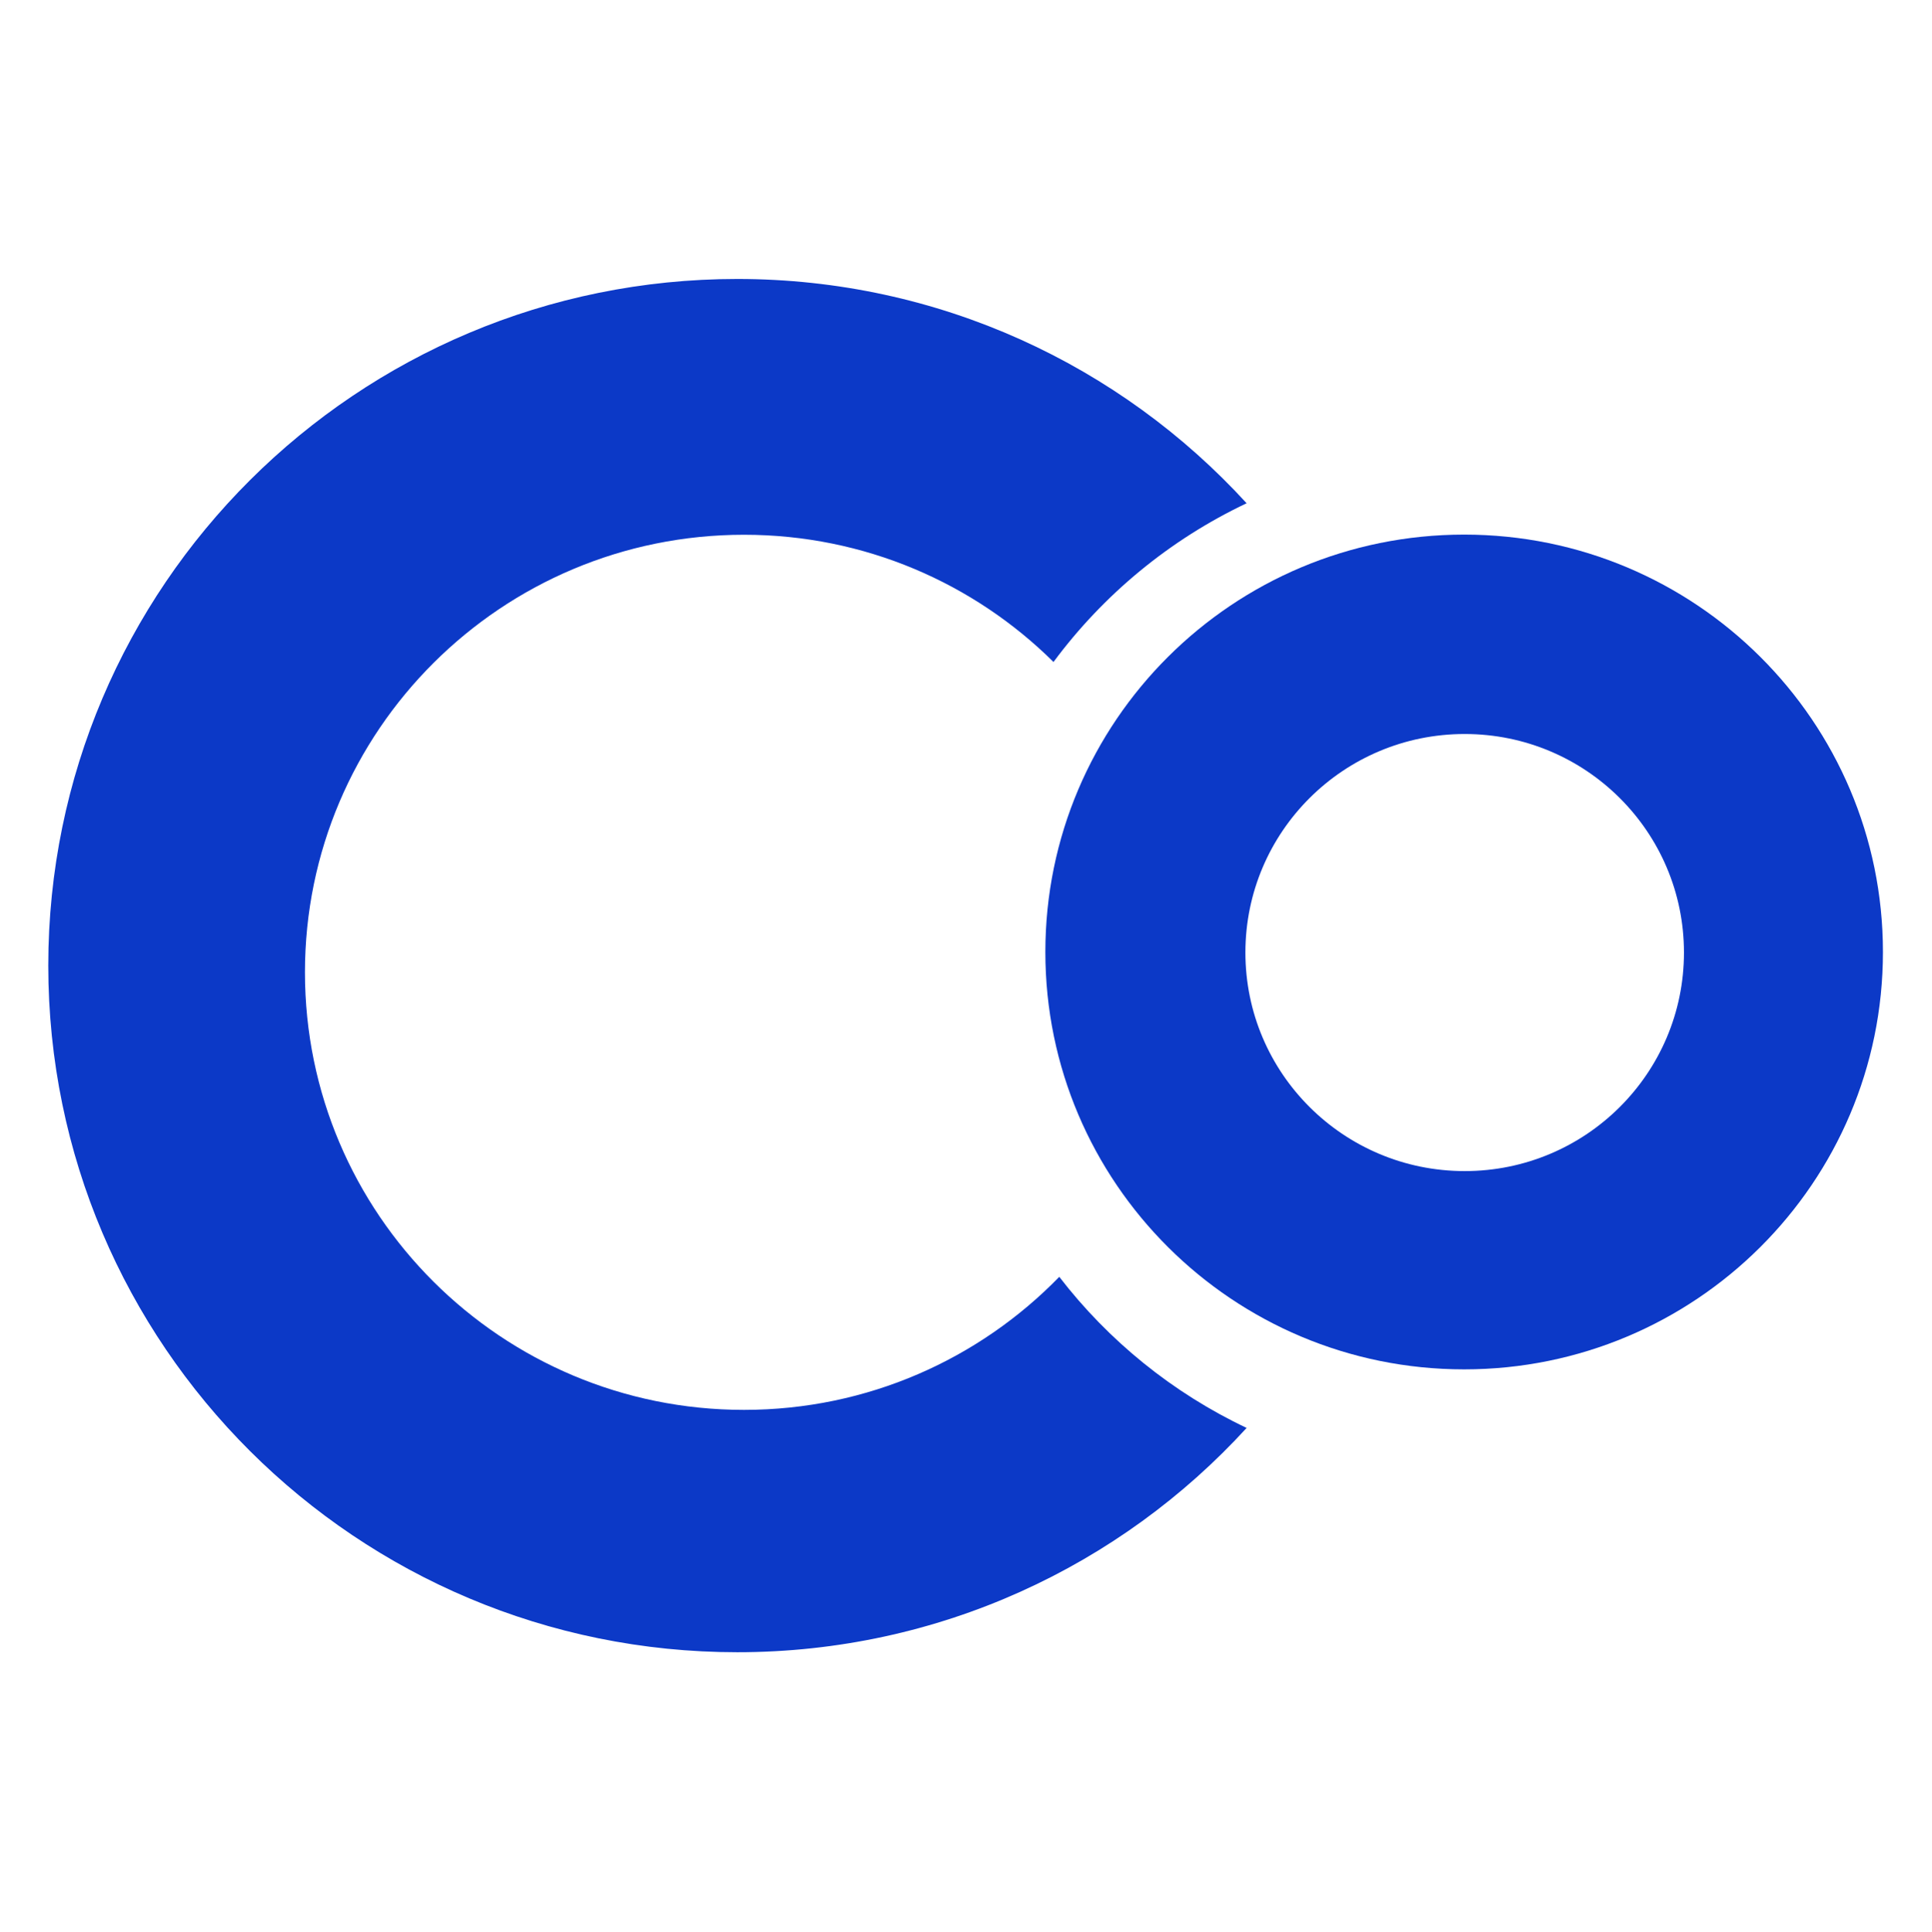
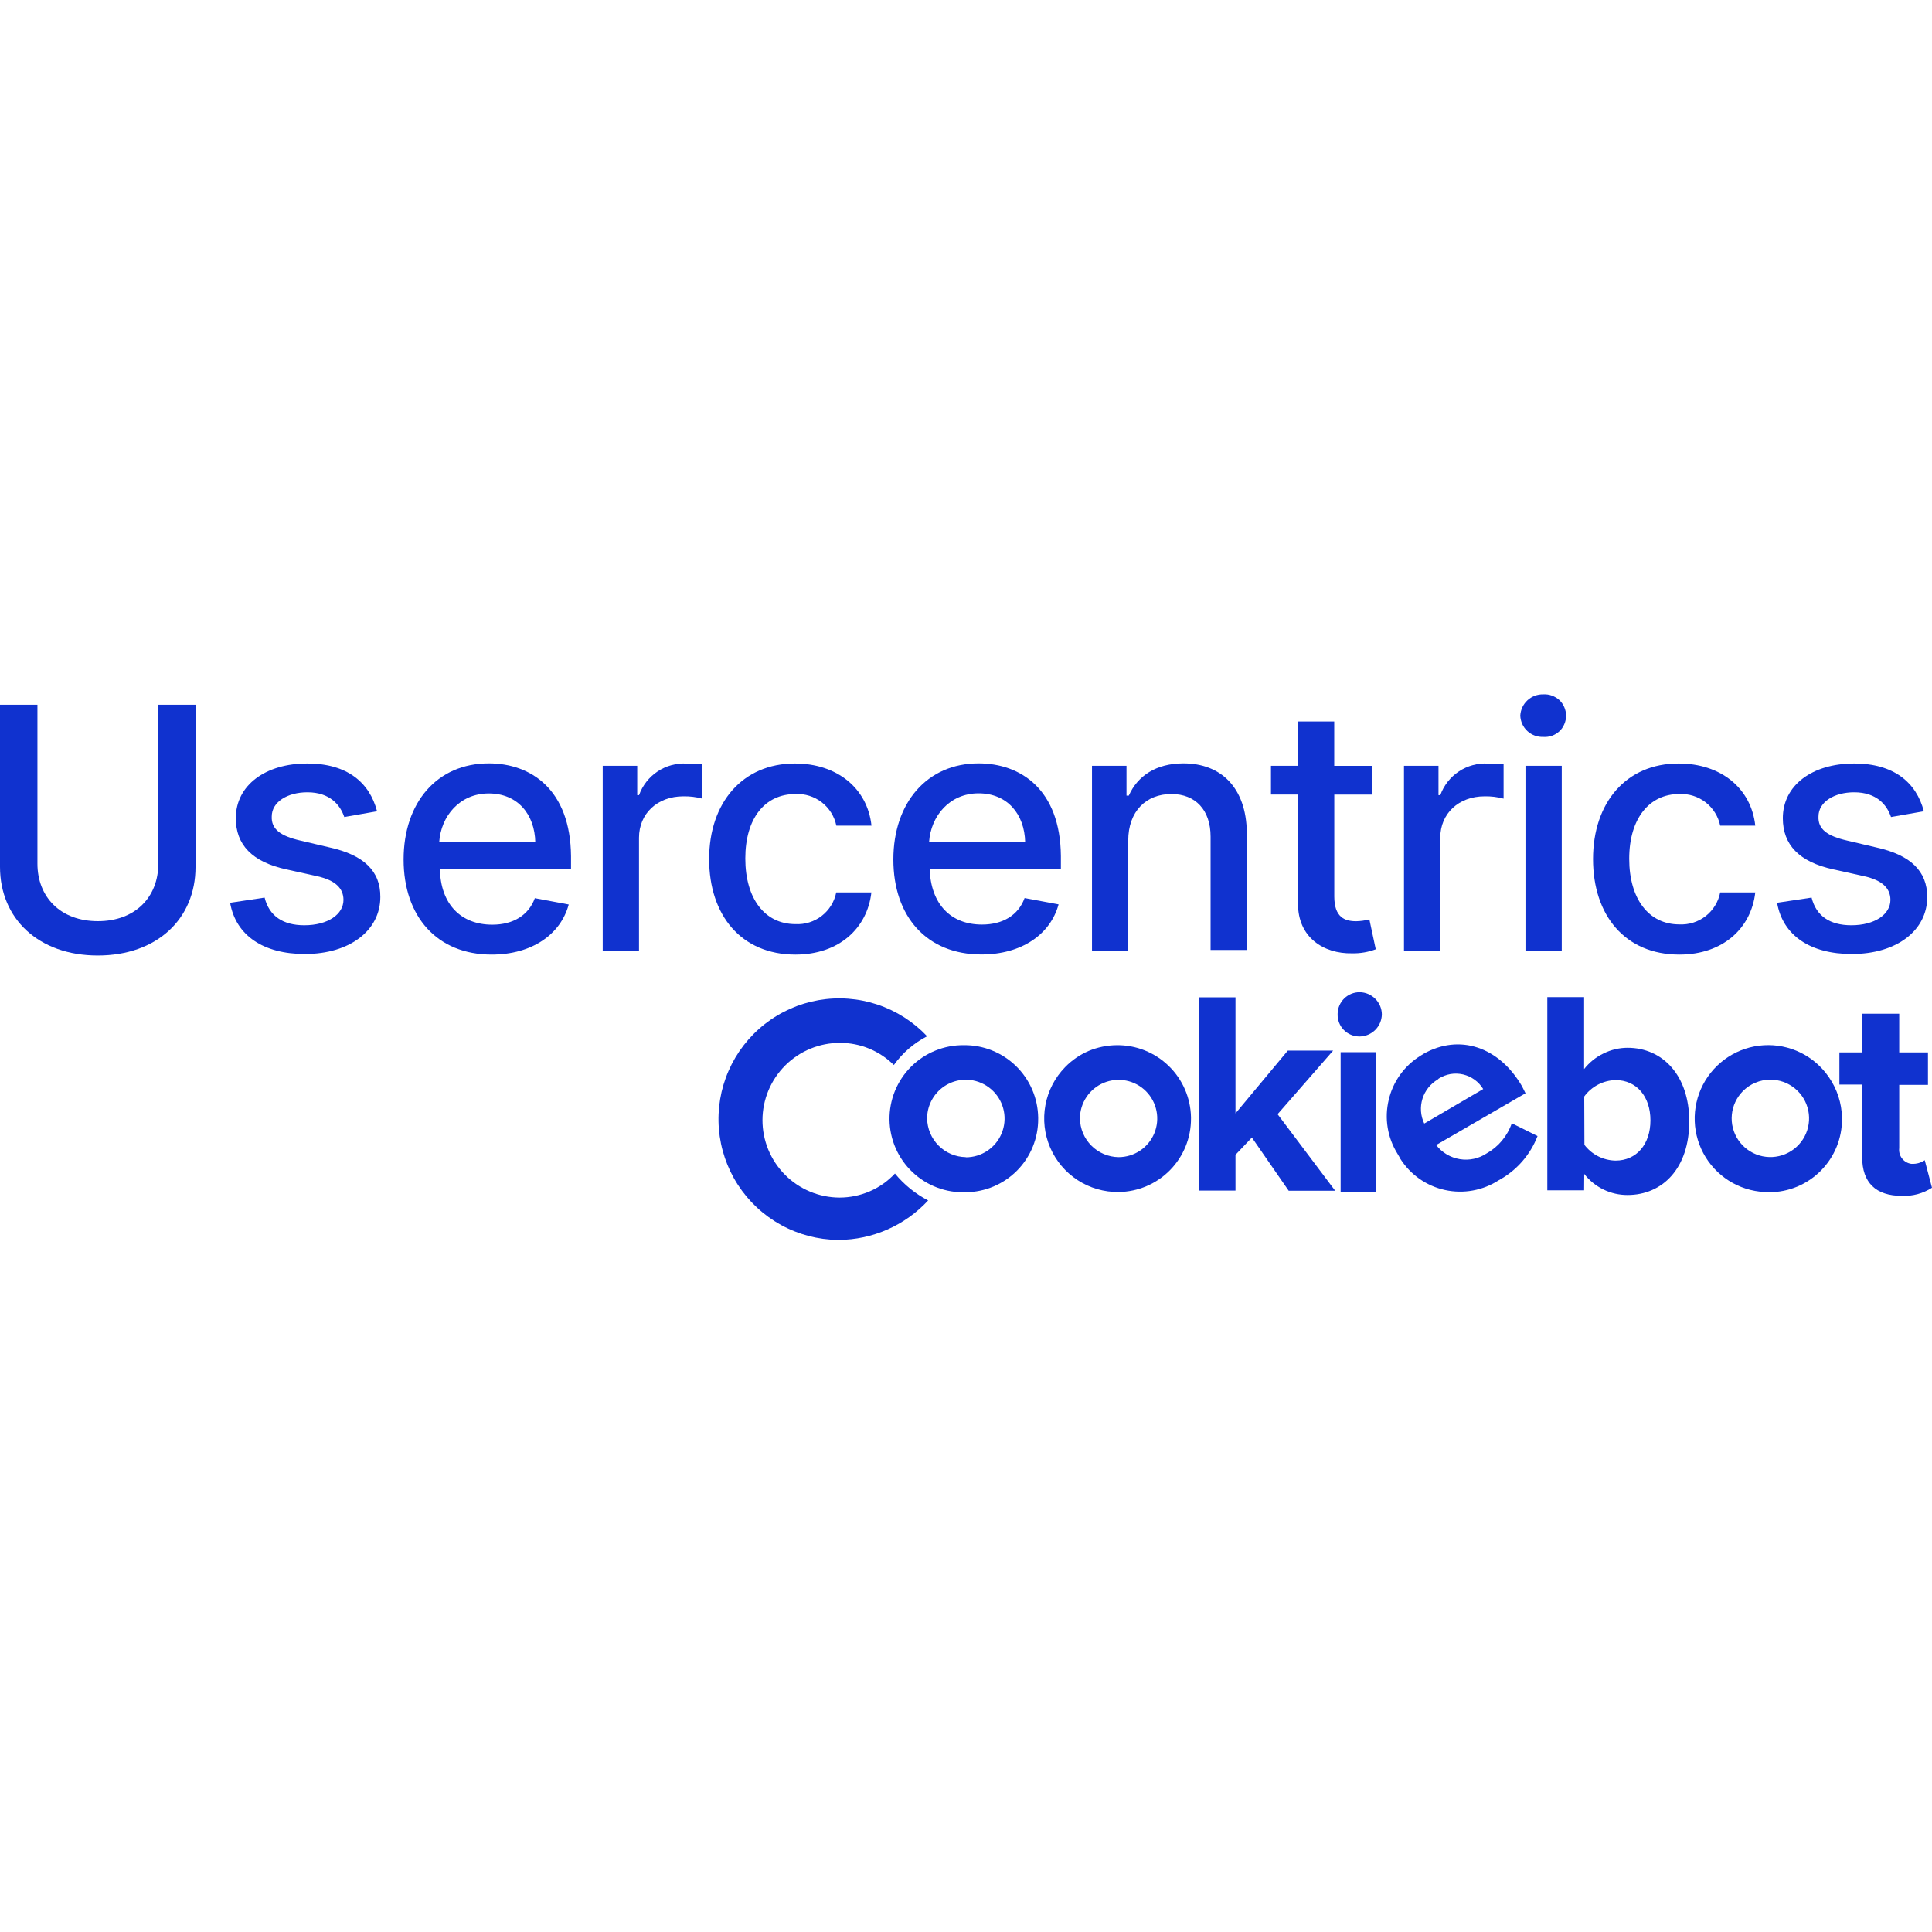
- <svg xmlns="http://www.w3.org/2000/svg" viewBox="0 0 75.591 75.591">
-   <g fill="#0C39C7" fill-rule="evenodd">
-     <path d="M48.795 19.699C43.863 14.304 36.757 10.919 28.857 10.919c-14.894 0-26.967 12.033-26.967 26.876 0 14.843 12.074 26.876 26.967 26.876 7.9 0 15.006-3.385 19.938-8.78-2.892-1.37-5.403-3.408-7.333-5.914-3.124 3.212-7.498 5.208-12.341 5.208-9.491 0-17.185-7.668-17.185-17.127 0-9.459 7.694-17.127 17.185-17.127 4.727 0 9.008 1.902 12.115 4.98 1.958-2.643 4.553-4.789 7.559-6.213z" />
-     <path d="M57.309 53.599c-9.053 0-16.392-7.314-16.392-16.337 0-9.022 7.339-16.337 16.392-16.337 9.053 0 16.392 7.314 16.392 16.337 0 9.022-7.339 16.337-16.392 16.337zm.021-7.761c4.74 0 8.583-3.83 8.583-8.554 0-4.724-3.843-8.554-8.583-8.554-4.74 0-8.583 3.83-8.583 8.554 0 4.724 3.843 8.554 8.583 8.554z" />
-   </g>
+ <svg xmlns="http://www.w3.org/2000/svg" width="256" height="256" viewBox="0 0 256 256" fill="none">
+   <path d="M176.877 157.724L169.287 147.635L176.649 139.207H170.644L163.709 147.528V132.15H158.832V157.755H163.709V153.015L165.881 150.729L170.758 157.778H176.854L176.877 157.724Z" fill="#1032CF" />
+   <path d="M180.085 137.339H180.177C180.95 137.325 181.687 137.011 182.233 136.464C182.779 135.916 183.091 135.178 183.103 134.405C183.094 133.632 182.782 132.893 182.234 132.347C181.687 131.8 180.95 131.486 180.177 131.471C179.411 131.465 178.674 131.76 178.125 132.294C177.576 132.827 177.259 133.555 177.243 134.321V134.405C177.234 134.784 177.301 135.161 177.44 135.515C177.579 135.868 177.786 136.19 178.051 136.462C178.315 136.735 178.631 136.953 178.98 137.102C179.33 137.252 179.705 137.332 180.085 137.339Z" fill="#1032CF" />
+   <path d="M177.641 157.976H182.373V139.42H177.641V157.976Z" fill="#1032CF" />
+   <path d="M246.748 153.328C246.748 156.734 248.585 158.456 251.999 158.456C253.411 158.522 254.81 158.146 255.999 157.382L255.039 153.731C254.544 154.074 253.949 154.243 253.347 154.212H253.241C252.757 154.141 252.319 153.884 252.023 153.495C251.727 153.106 251.595 152.616 251.656 152.131V143.749H255.466V139.451H251.656V134.322H246.779V139.451H243.73V143.711H246.779V153.328H246.748Z" fill="#1032CF" />
+   <path d="M209.92 155.554C210.599 156.427 211.47 157.132 212.465 157.615C213.459 158.099 214.552 158.348 215.658 158.343C220.283 158.343 223.835 154.822 223.835 148.589C223.835 142.492 220.314 138.835 215.658 138.835C214.546 138.838 213.451 139.099 212.457 139.597C211.461 140.079 210.588 140.783 209.904 141.654V132.121H205.027V157.726H209.904L209.92 155.554ZM209.92 145.289C210.398 144.634 211.021 144.097 211.74 143.721C212.458 143.344 213.254 143.138 214.065 143.117C216.854 143.117 218.691 145.289 218.691 148.452C218.691 151.614 216.854 153.786 214.065 153.786C213.271 153.771 212.49 153.578 211.779 153.222C211.058 152.862 210.429 152.341 209.943 151.698L209.92 145.289Z" fill="#1032CF" />
+   <path d="M197.011 152.817C195.962 153.52 194.685 153.798 193.438 153.595C192.191 153.391 191.069 152.721 190.298 151.72L202.14 144.861L201.66 143.909C198.612 138.689 193.369 136.944 188.606 139.649C188.47 139.726 188.337 139.81 188.21 139.9C187.159 140.549 186.246 141.399 185.526 142.403C184.805 143.406 184.29 144.542 184.011 145.745C183.722 146.952 183.676 148.204 183.876 149.429C184.076 150.654 184.519 151.826 185.177 152.878C185.322 153.129 185.459 153.35 185.573 153.579C186.239 154.62 187.104 155.519 188.119 156.224C189.134 156.929 190.279 157.426 191.487 157.686C192.695 157.948 193.942 157.968 195.158 157.747C196.374 157.526 197.535 157.068 198.574 156.399C200.936 155.118 202.765 153.038 203.733 150.531L200.319 148.839C199.737 150.524 198.561 151.938 197.011 152.817ZM190.549 142.979C190.549 142.979 190.61 142.979 190.633 142.918C191.111 142.62 191.641 142.416 192.195 142.316C192.752 142.223 193.322 142.241 193.872 142.369C194.421 142.5 194.939 142.738 195.396 143.07C195.852 143.402 196.238 143.822 196.531 144.305L188.72 148.877C188.229 147.85 188.145 146.675 188.484 145.588C188.824 144.501 189.561 143.583 190.549 143.017V142.979Z" fill="#1032CF" />
+   <path d="M118.586 155.5C117.648 156.506 116.511 157.308 115.248 157.855C113.987 158.399 112.629 158.682 111.255 158.685C109.909 158.682 108.577 158.413 107.335 157.895C106.093 157.376 104.965 156.619 104.016 155.664C103.066 154.71 102.314 153.578 101.802 152.333C101.291 151.089 101.029 149.755 101.032 148.409C101.036 147.063 101.305 145.731 101.823 144.489C102.341 143.247 103.099 142.119 104.053 141.169C105.008 140.22 106.139 139.468 107.384 138.956C108.629 138.444 109.963 138.183 111.309 138.186C113.981 138.181 116.546 139.236 118.441 141.12C119.586 139.518 121.096 138.212 122.846 137.31C121.032 135.387 118.769 133.943 116.261 133.108C113.752 132.273 111.076 132.073 108.471 132.524C105.866 132.976 103.414 134.066 101.333 135.698C99.252 137.329 97.608 139.45 96.548 141.871C95.487 144.293 95.043 146.94 95.255 149.575C95.467 152.21 96.328 154.752 97.762 156.973C99.197 159.194 101.159 161.025 103.473 162.303C105.788 163.58 108.383 164.264 111.027 164.294H111.141C113.367 164.279 115.567 163.808 117.604 162.908C119.641 162.009 121.472 160.702 122.983 159.066C121.293 158.185 119.797 156.972 118.586 155.5Z" fill="#1032CF" />
+   <path d="M127.726 138.491C126.426 138.475 125.135 138.72 123.931 139.211C122.727 139.702 121.633 140.428 120.715 141.348C119.796 142.268 119.07 143.363 118.58 144.567C118.091 145.772 117.847 147.062 117.864 148.363C117.881 149.663 118.158 150.946 118.678 152.138C119.199 153.33 119.952 154.405 120.895 155.301C121.837 156.197 122.949 156.895 124.166 157.354C125.382 157.814 126.678 158.025 127.977 157.976C130.541 157.952 132.991 156.911 134.789 155.083C136.586 153.254 137.584 150.786 137.564 148.222V148.077C137.524 145.504 136.466 143.051 134.623 141.254C132.779 139.458 130.3 138.464 127.726 138.491ZM127.977 153.328C126.622 153.308 125.328 152.76 124.37 151.801C123.412 150.842 122.866 149.547 122.849 148.192C122.85 147.437 123.017 146.691 123.34 146.009C123.662 145.326 124.131 144.723 124.714 144.243C125.296 143.762 125.977 143.416 126.709 143.229C127.44 143.043 128.204 143.02 128.945 143.162C129.956 143.362 130.884 143.858 131.612 144.587C132.329 145.306 132.817 146.221 133.014 147.217C133.211 148.213 133.109 149.245 132.72 150.182C132.331 151.12 131.673 151.922 130.829 152.485C129.985 153.049 128.992 153.35 127.977 153.351V153.328Z" fill="#1032CF" />
+   <path d="M147.976 138.491C146.698 138.503 145.436 138.761 144.257 139.253C143.08 139.757 142.015 140.49 141.125 141.409C139.78 142.789 138.874 144.536 138.523 146.431C138.171 148.325 138.39 150.281 139.15 152.051C139.91 153.821 141.178 155.326 142.794 156.375C144.41 157.425 146.301 157.971 148.227 157.946C150.79 157.918 153.237 156.875 155.034 155.048C156.83 153.22 157.83 150.754 157.813 148.192V148.047C157.765 145.478 156.705 143.033 154.862 141.243C153.019 139.454 150.544 138.464 147.976 138.491ZM148.227 153.328C146.87 153.312 145.574 152.765 144.615 151.805C143.657 150.845 143.112 149.548 143.098 148.192C143.101 147.18 143.404 146.191 143.968 145.351C144.533 144.512 145.333 143.858 146.268 143.472C147.204 143.087 148.233 142.987 149.225 143.186C150.217 143.384 151.128 143.872 151.843 144.588C152.558 145.304 153.045 146.216 153.242 147.209C153.439 148.201 153.338 149.23 152.951 150.165C152.564 151.1 151.909 151.899 151.068 152.462C150.228 153.025 149.239 153.326 148.227 153.328Z" fill="#1032CF" />
+   <path d="M234.426 157.975C235.703 157.976 236.966 157.723 238.144 157.231C239.321 156.739 240.389 156.018 241.285 155.109C242.178 154.206 242.885 153.135 243.363 151.958C243.842 150.781 244.083 149.521 244.074 148.251V148.106C244.036 146.177 243.429 144.303 242.329 142.718C241.378 141.33 240.083 140.211 238.57 139.472C237.058 138.732 235.379 138.398 233.699 138.501C232.019 138.603 230.394 139.14 228.983 140.058C227.572 140.976 226.423 142.244 225.648 143.738C224.873 145.233 224.499 146.903 224.561 148.585C224.624 150.267 225.122 151.905 226.006 153.337C226.891 154.769 228.131 155.948 229.607 156.758C231.083 157.568 232.743 157.982 234.426 157.959V157.975ZM234.564 143.061C235.75 143.057 236.901 143.463 237.821 144.211C238.741 144.96 239.373 146.004 239.61 147.166C239.847 148.329 239.673 149.537 239.119 150.586C238.565 151.634 237.665 152.459 236.571 152.918C235.478 153.377 234.259 153.444 233.122 153.105C231.985 152.767 231.001 152.045 230.336 151.063C229.672 150.08 229.368 148.898 229.478 147.717C229.587 146.536 230.103 145.429 230.936 144.585C231.411 144.105 231.975 143.723 232.598 143.462C233.22 143.2 233.888 143.064 234.564 143.061Z" fill="#1032CF" />
+   <path d="M20.979 114.44C20.979 118.86 17.931 122.06 12.97 122.06C8.009 122.06 4.961 118.852 4.961 114.44V93.385H0V114.867C0 121.725 5.113 126.61 12.955 126.61C20.796 126.61 25.909 121.763 25.909 114.867V93.385H20.956L20.979 114.44Z" fill="#1032CF" />
+   <path d="M43.714 112.299L39.82 111.385C37.152 110.775 35.933 109.861 36.009 108.184C36.009 106.279 38.067 104.984 40.734 104.984C43.714 104.984 45.085 106.66 45.619 108.261L49.962 107.499C48.972 103.688 46 101.166 40.734 101.166C35.171 101.151 31.247 104.062 31.247 108.413C31.247 111.918 33.38 114.212 37.96 115.203L42.083 116.117C44.445 116.651 45.512 117.718 45.512 119.242C45.512 121.147 43.455 122.602 40.322 122.602C37.503 122.602 35.674 121.383 35.064 118.937L30.492 119.623C31.254 123.974 34.92 126.412 40.399 126.412C46.35 126.412 50.397 123.288 50.397 118.861C50.427 115.431 48.21 113.298 43.714 112.299Z" fill="#1032CF" />
+   <path d="M64.774 101.15C57.916 101.15 53.48 106.34 53.48 113.892C53.48 121.444 57.916 126.488 65.14 126.488C70.474 126.488 74.284 123.821 75.359 119.851L70.87 119.013C70.032 121.299 67.975 122.526 65.231 122.526C61.108 122.526 58.373 119.851 58.289 115.126H75.663V113.45C75.587 104.595 70.322 101.15 64.774 101.15ZM58.197 111.613C58.426 108.108 60.941 105.136 64.759 105.136C68.576 105.136 70.855 107.879 70.931 111.613H58.197Z" fill="#1032CF" />
+   <path d="M84.664 105.365H84.436V101.471H79.863V125.956H84.672V111.005C84.672 107.804 87.11 105.518 90.54 105.518C91.39 105.501 92.24 105.603 93.062 105.823V101.25C92.376 101.183 91.686 101.158 90.997 101.174C89.63 101.097 88.275 101.464 87.135 102.221C85.995 102.978 85.131 104.084 84.672 105.373L84.664 105.365Z" fill="#1032CF" />
+   <path d="M105.411 105.212C106.664 105.153 107.897 105.543 108.888 106.311C109.88 107.079 110.565 108.176 110.821 109.404H115.477C114.944 104.443 110.905 101.166 105.334 101.166C98.392 101.166 93.965 106.356 93.965 113.831C93.965 121.307 98.24 126.489 105.395 126.489C111.187 126.489 114.929 122.983 115.462 118.251H110.806C110.56 119.485 109.878 120.589 108.884 121.36C107.89 122.131 106.652 122.518 105.395 122.45C101.349 122.45 98.758 119.089 98.758 113.755C98.758 108.421 101.349 105.212 105.411 105.212Z" fill="#1032CF" />
+   <path d="M129.661 101.15C122.871 101.15 118.375 106.34 118.375 113.892C118.375 121.444 122.795 126.473 130.042 126.473C135.376 126.473 139.186 123.806 140.268 119.836L135.765 118.997C134.927 121.284 132.869 122.51 130.118 122.51C126.003 122.51 123.336 119.836 123.183 115.111H140.573V113.434C140.497 104.595 135.231 101.15 129.661 101.15ZM123.107 111.598C123.336 108.093 125.851 105.121 129.661 105.121C133.471 105.121 135.757 107.864 135.841 111.598H123.107Z" fill="#1032CF" />
+   <path d="M156.819 101.15C153.162 101.15 150.723 102.827 149.572 105.425H149.268V101.47H144.695V125.955H149.496V111.385C149.496 107.498 151.866 105.212 155.219 105.212C158.42 105.212 160.409 107.346 160.409 110.851V125.879H165.209V110.295C165.133 104.366 161.78 101.15 156.819 101.15Z" fill="#1032CF" />
+   <path d="M179.696 122.069C178.172 122.069 176.8 121.536 176.8 118.785V105.289H181.83V101.479H176.793V95.603H171.992V101.471H168.41V105.281H171.992V119.76C171.992 124.188 175.352 126.398 179.163 126.321C180.231 126.343 181.294 126.162 182.295 125.788L181.449 121.825C180.876 121.975 180.288 122.057 179.696 122.069Z" fill="#1032CF" />
+   <path d="M190.836 105.365H190.607V101.471H186.035V125.956H190.844V111.005C190.844 107.804 193.282 105.518 196.711 105.518C197.562 105.501 198.411 105.603 199.234 105.823V101.25C198.548 101.183 197.858 101.158 197.169 101.174C195.802 101.097 194.447 101.464 193.307 102.221C192.167 102.978 191.303 104.084 190.844 105.373L190.836 105.365Z" fill="#1032CF" />
+   <path d="M204.493 92.006C203.718 91.985 202.965 92.268 202.395 92.795C201.826 93.322 201.485 94.05 201.445 94.825C201.461 95.212 201.551 95.593 201.712 95.945C201.873 96.296 202.102 96.612 202.386 96.873C202.67 97.135 203.003 97.338 203.366 97.469C203.729 97.6 204.115 97.66 204.501 97.645C204.888 97.671 205.277 97.619 205.644 97.492C206.012 97.361 206.349 97.156 206.635 96.89C206.91 96.631 207.128 96.317 207.275 95.968C207.433 95.611 207.513 95.224 207.511 94.833C207.513 94.445 207.432 94.06 207.275 93.705C207.125 93.352 206.904 93.033 206.627 92.768C206.339 92.507 206.002 92.305 205.637 92.173C205.272 92.038 204.882 91.981 204.493 92.006Z" fill="#1032CF" />
+   <path d="M206.941 101.471H202.133V125.955H206.941V101.471Z" fill="#1032CF" />
+   <path d="M222.517 105.212C223.771 105.152 225.006 105.54 225.999 106.309C226.992 107.077 227.678 108.174 227.935 109.404H232.583C232.05 104.443 228.011 101.166 222.44 101.166C215.475 101.151 211.086 106.356 211.086 113.831C211.086 121.307 215.353 126.489 222.517 126.489C228.316 126.489 232.05 122.983 232.583 118.251H227.935C227.694 119.492 227.013 120.604 226.018 121.382C225.022 122.161 223.779 122.553 222.517 122.488C218.478 122.488 215.879 119.127 215.879 113.793C215.879 108.459 218.531 105.212 222.517 105.212Z" fill="#1032CF" />
+   <path d="M248.656 112.299L244.77 111.385C242.095 110.775 240.876 109.861 240.959 108.184C240.959 106.279 243.024 104.984 245.692 104.984C248.664 104.984 250.035 106.66 250.569 108.261L254.92 107.499C253.929 103.688 250.95 101.166 245.692 101.166C240.121 101.166 236.235 104.062 236.235 108.413C236.235 111.918 238.368 114.212 242.948 115.203L247.063 116.117C249.426 116.651 250.492 117.718 250.492 119.242C250.492 121.147 248.435 122.602 245.311 122.602C242.491 122.602 240.655 121.383 240.045 118.937L235.473 119.623C236.235 123.974 239.892 126.412 245.379 126.412C251.331 126.412 255.37 123.288 255.37 118.861C255.37 115.431 253.16 113.298 248.656 112.299Z" fill="#1032CF" />
</svg>
